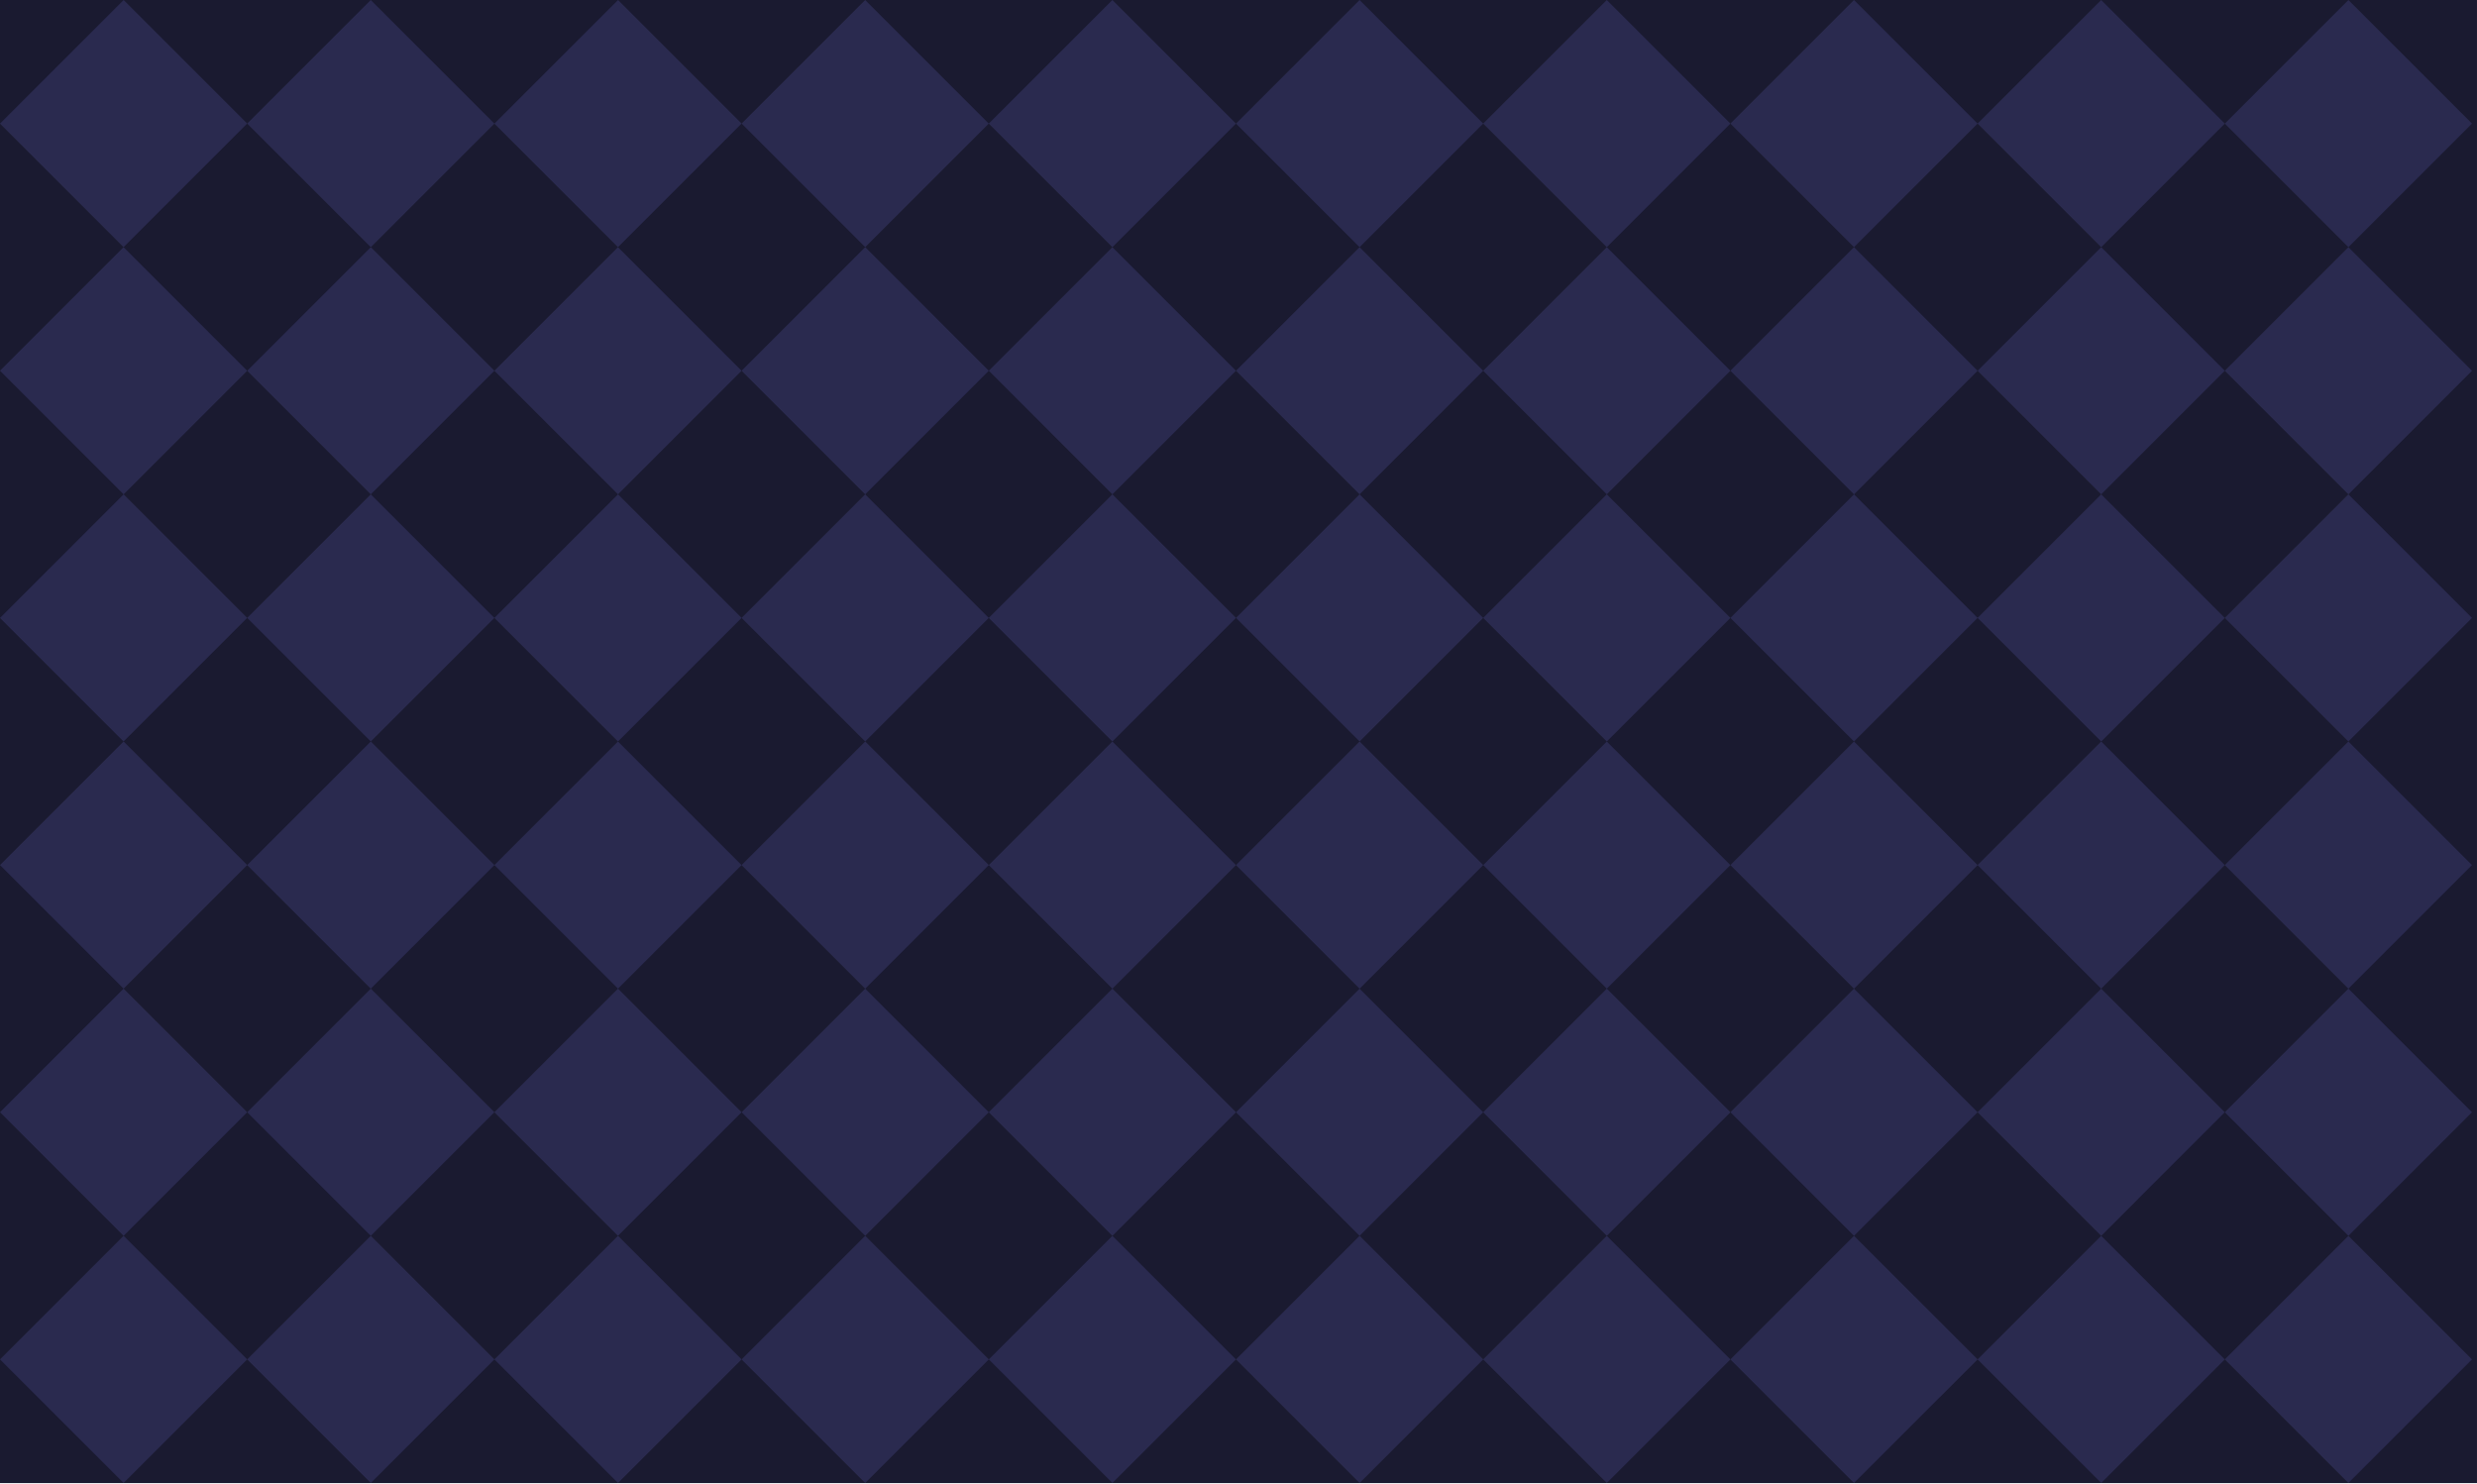
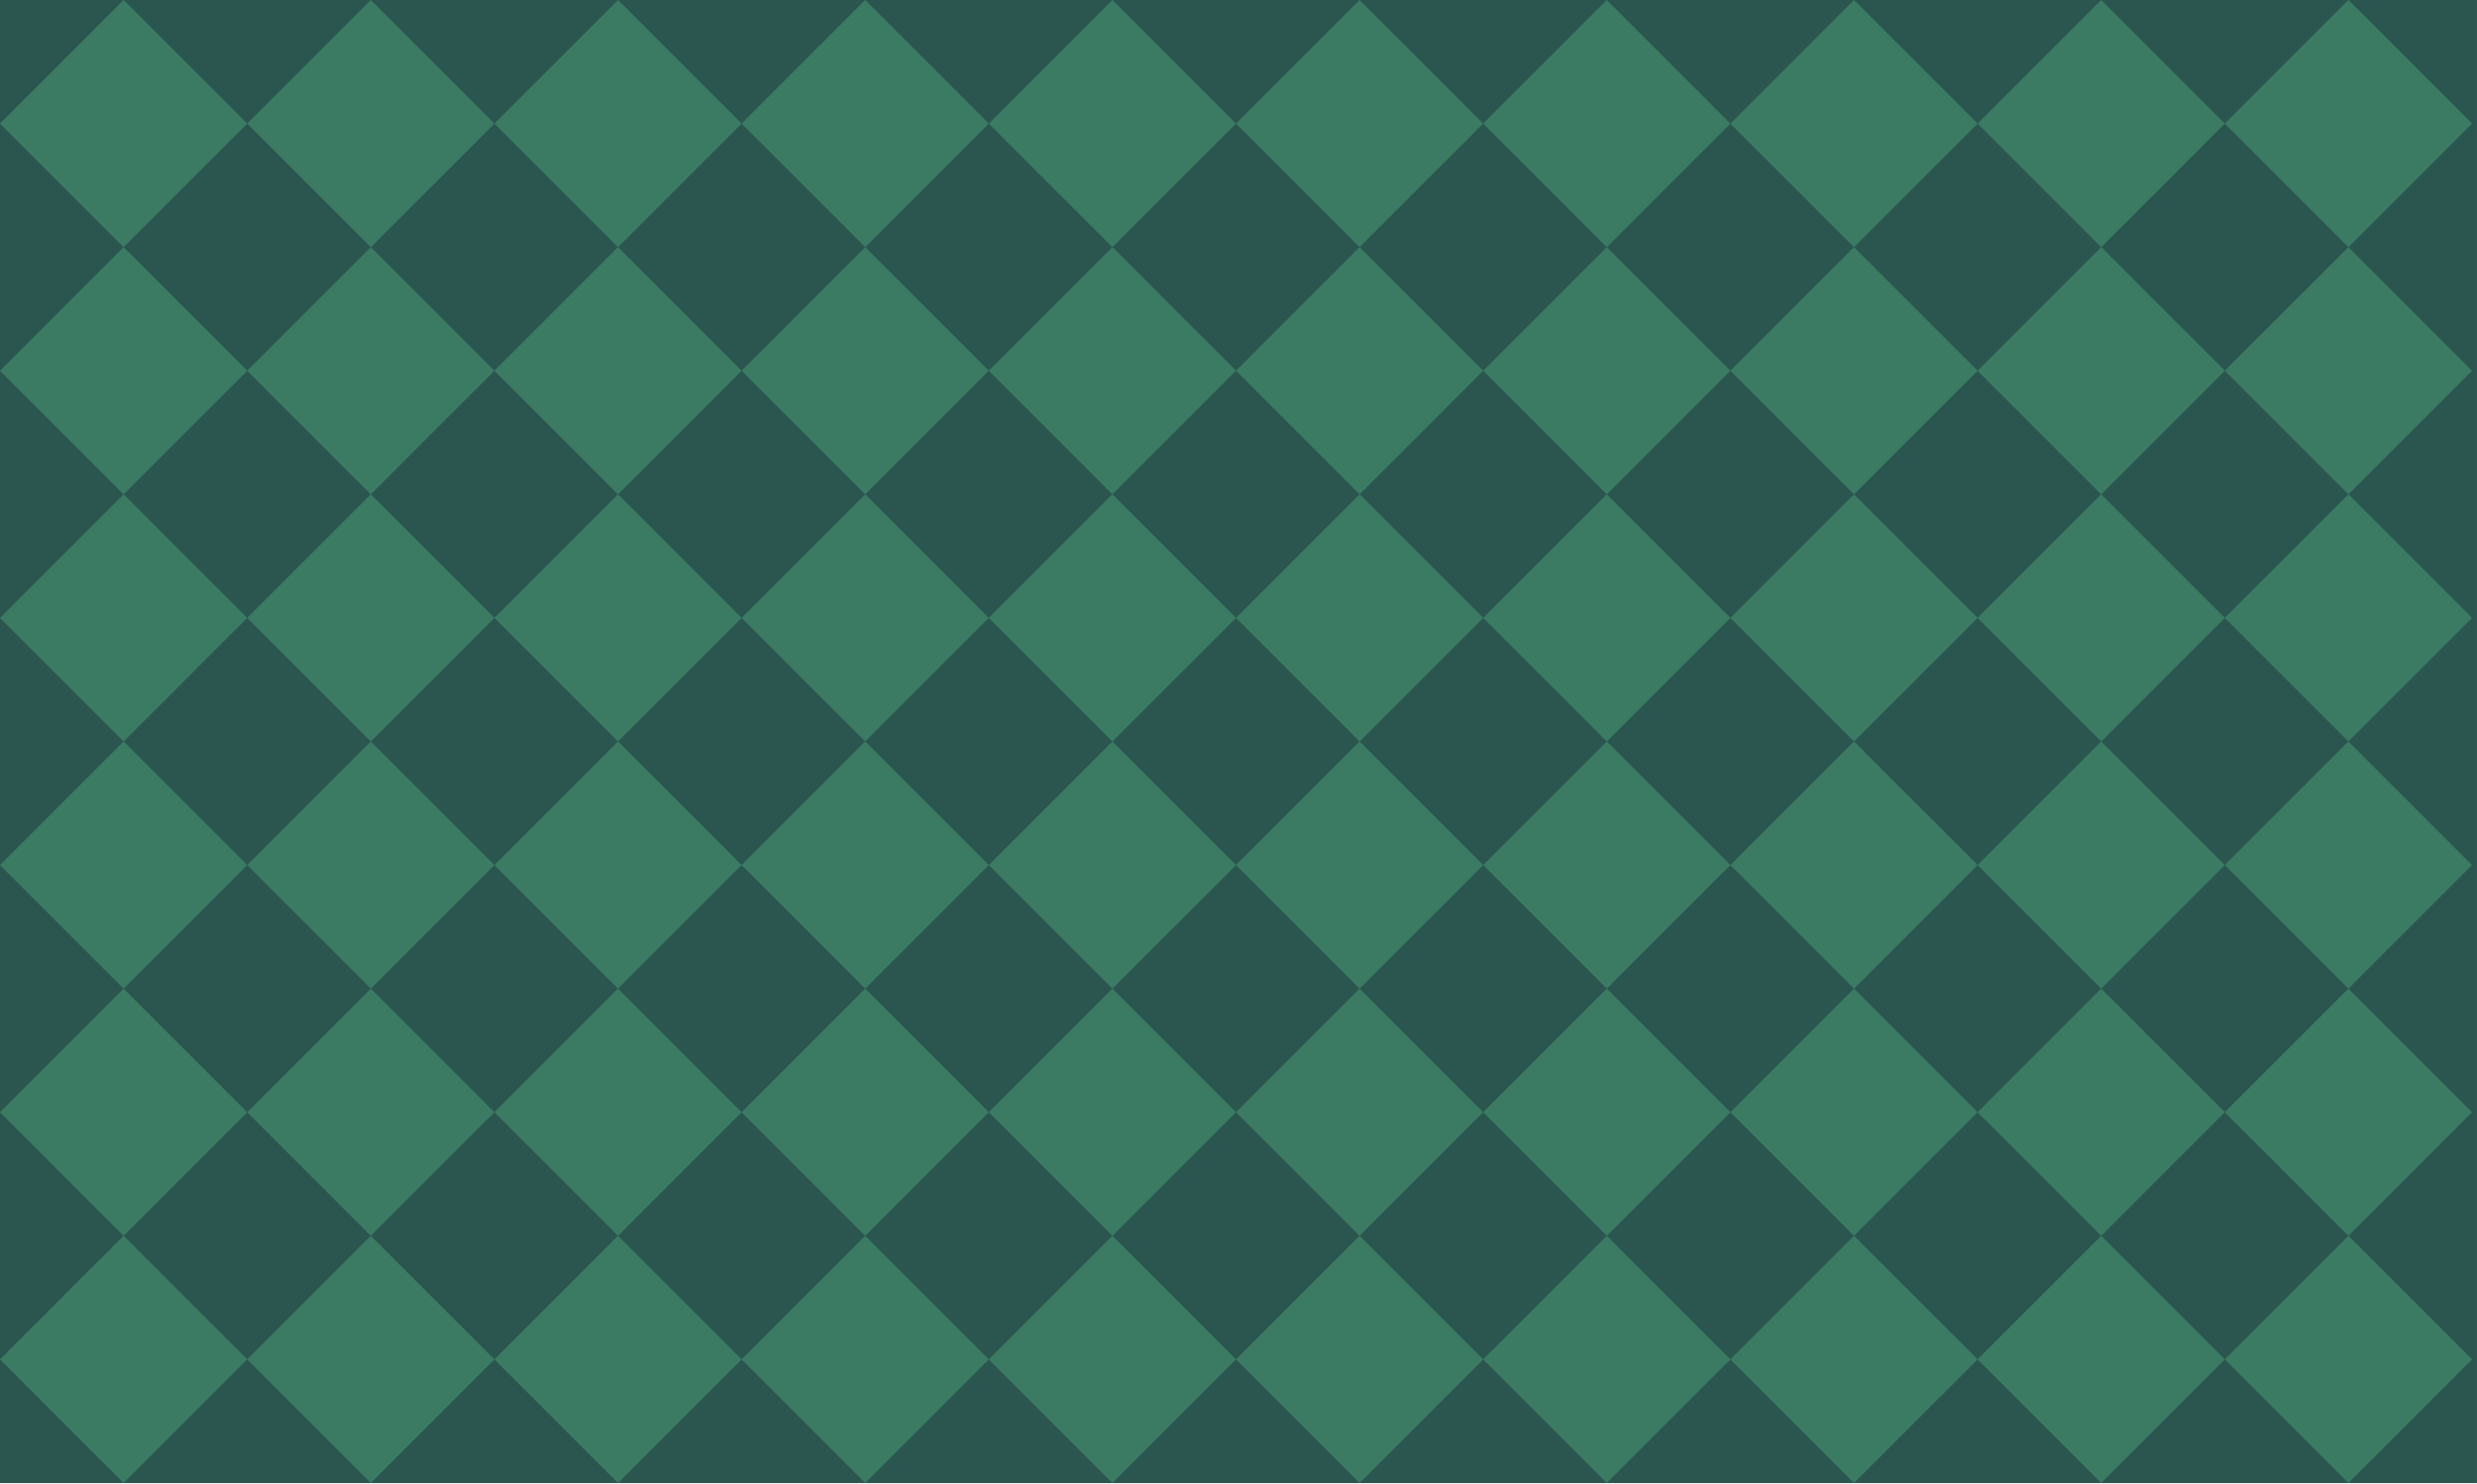
- <svg xmlns="http://www.w3.org/2000/svg" width="799.342" height="478.675" viewBox="0 0 211.493 126.649" version="1.1" id="svg1">
-   <defs id="defs1" />
+ <svg xmlns="http://www.w3.org/2000/svg" xmlns:xlink="http://www.w3.org/1999/xlink" width="799.342" height="478.675" viewBox="0 0 211.493 126.649" version="1.1" id="svg1">
+   <defs id="defs1">
+     <linearGradient id="linearGradient67">
+       <stop style="stop-color:#9e9ed6;stop-opacity:0;" offset="0" id="stop70" />
+       <stop style="stop-color:#9e9ed6;stop-opacity:0.318;" offset="0.506" id="stop68" />
+       <stop style="stop-color:#9e9ed6;stop-opacity:0;" offset="1" id="stop69" />
+     </linearGradient>
+     <linearGradient xlink:href="#linearGradient67" id="linearGradient69" x1="93.279" y1="-44.519" x2="109.951" y2="-61.191" gradientUnits="userSpaceOnUse" />
+   </defs>
  <g id="layer1">
-     <rect style="fill:#1a1a30;fill-opacity:1;stroke:none;stroke-width:1.979;stroke-linecap:square" id="rect1" width="211.492" height="126.649" x="0" y="0" />
-     <rect style="fill:#2a2a4f;fill-opacity:1;stroke:none;stroke-width:2;stroke-linecap:square" id="rect2" width="14.925" height="14.925" x="-7.462" y="7.462" transform="rotate(-45)" />
-     <rect style="fill:#2a2a4f;fill-opacity:1;stroke:none;stroke-width:2;stroke-linecap:square" id="rect3" width="14.925" height="14.925" x="7.462" y="22.387" transform="rotate(-45)" />
-     <rect style="fill:#2a2a4f;fill-opacity:1;stroke:none;stroke-width:2;stroke-linecap:square" id="rect4" width="14.925" height="14.925" x="22.387" y="37.312" transform="rotate(-45)" />
-     <rect style="fill:#2a2a4f;fill-opacity:1;stroke:none;stroke-width:2;stroke-linecap:square" id="rect5" width="14.925" height="14.925" x="37.312" y="52.236" transform="rotate(-45)" />
-     <rect style="fill:#2a2a4f;fill-opacity:1;stroke:none;stroke-width:2;stroke-linecap:square" id="rect6" width="14.925" height="14.925" x="52.236" y="67.161" transform="rotate(-45)" />
-     <rect style="fill:#2a2a4f;fill-opacity:1;stroke:none;stroke-width:2;stroke-linecap:square" id="rect7" width="14.925" height="14.925" x="67.161" y="82.085" transform="rotate(-45)" />
-     <rect style="fill:#2a2a4f;fill-opacity:1;stroke:none;stroke-width:2;stroke-linecap:square" id="rect8" width="14.925" height="14.925" x="82.085" y="97.01" transform="rotate(-45)" />
-     <rect style="fill:#2a2a4f;fill-opacity:1;stroke:none;stroke-width:2;stroke-linecap:square" id="rect9" width="14.925" height="14.925" x="97.01" y="111.935" transform="rotate(-45)" />
-     <rect style="fill:#2a2a4f;fill-opacity:1;stroke:none;stroke-width:2;stroke-linecap:square" id="rect10" width="14.925" height="14.925" x="111.935" y="126.859" transform="rotate(-45)" />
-     <rect style="fill:#2a2a4f;fill-opacity:1;stroke:none;stroke-width:2;stroke-linecap:square" id="rect11" width="14.925" height="14.925" x="126.859" y="141.784" transform="rotate(-45)" />
-     <rect style="fill:#2a2a4f;fill-opacity:1;stroke:none;stroke-width:2;stroke-linecap:square" id="rect12" width="14.925" height="14.925" x="-22.387" y="22.387" transform="rotate(-45)" />
-     <rect style="fill:#2a2a4f;fill-opacity:1;stroke:none;stroke-width:2;stroke-linecap:square" id="rect13" width="14.925" height="14.925" x="-7.462" y="37.312" transform="rotate(-45)" />
-     <rect style="fill:#2a2a4f;fill-opacity:1;stroke:none;stroke-width:2;stroke-linecap:square" id="rect14" width="14.925" height="14.925" x="7.462" y="52.236" transform="rotate(-45)" />
-     <rect style="fill:#2a2a4f;fill-opacity:1;stroke:none;stroke-width:2;stroke-linecap:square" id="rect15" width="14.925" height="14.925" x="22.387" y="67.161" transform="rotate(-45)" />
-     <rect style="fill:#2a2a4f;fill-opacity:1;stroke:none;stroke-width:2;stroke-linecap:square" id="rect16" width="14.925" height="14.925" x="37.312" y="82.085" transform="rotate(-45)" />
-     <rect style="fill:#2a2a4f;fill-opacity:1;stroke:none;stroke-width:2;stroke-linecap:square" id="rect17" width="14.925" height="14.925" x="52.236" y="97.01" transform="rotate(-45)" />
-     <rect style="fill:#2a2a4f;fill-opacity:1;stroke:none;stroke-width:2;stroke-linecap:square" id="rect18" width="14.925" height="14.925" x="67.161" y="111.935" transform="rotate(-45)" />
-     <rect style="fill:#2a2a4f;fill-opacity:1;stroke:none;stroke-width:2;stroke-linecap:square" id="rect19" width="14.925" height="14.925" x="82.085" y="126.859" transform="rotate(-45)" />
-     <rect style="fill:#2a2a4f;fill-opacity:1;stroke:none;stroke-width:2;stroke-linecap:square" id="rect20" width="14.925" height="14.925" x="97.01" y="141.784" transform="rotate(-45)" />
-     <rect style="fill:#2a2a4f;fill-opacity:1;stroke:none;stroke-width:2;stroke-linecap:square" id="rect21" width="14.925" height="14.925" x="111.935" y="156.709" transform="rotate(-45)" />
-     <rect style="fill:#2a2a4f;fill-opacity:1;stroke:none;stroke-width:2;stroke-linecap:square" id="rect22" width="14.925" height="14.925" x="-37.312" y="37.312" transform="rotate(-45)" />
-     <rect style="fill:#2a2a4f;fill-opacity:1;stroke:none;stroke-width:2;stroke-linecap:square" id="rect23" width="14.925" height="14.925" x="-22.387" y="52.236" transform="rotate(-45)" />
-     <rect style="fill:#2a2a4f;fill-opacity:1;stroke:none;stroke-width:2;stroke-linecap:square" id="rect24" width="14.925" height="14.925" x="-7.462" y="67.161" transform="rotate(-45)" />
-     <rect style="fill:#2a2a4f;fill-opacity:1;stroke:none;stroke-width:2;stroke-linecap:square" id="rect25" width="14.925" height="14.925" x="7.462" y="82.085" transform="rotate(-45)" />
-     <rect style="fill:#2a2a4f;fill-opacity:1;stroke:none;stroke-width:2;stroke-linecap:square" id="rect26" width="14.925" height="14.925" x="22.387" y="97.01" transform="rotate(-45)" />
-     <rect style="fill:#2a2a4f;fill-opacity:1;stroke:none;stroke-width:2;stroke-linecap:square" id="rect27" width="14.925" height="14.925" x="37.312" y="111.935" transform="rotate(-45)" />
-     <rect style="fill:#2a2a4f;fill-opacity:1;stroke:none;stroke-width:2;stroke-linecap:square" id="rect28" width="14.925" height="14.925" x="52.236" y="126.859" transform="rotate(-45)" />
-     <rect style="fill:#2a2a4f;fill-opacity:1;stroke:none;stroke-width:2;stroke-linecap:square" id="rect29" width="14.925" height="14.925" x="67.161" y="141.784" transform="rotate(-45)" />
-     <rect style="fill:#2a2a4f;fill-opacity:1;stroke:none;stroke-width:2;stroke-linecap:square" id="rect30" width="14.925" height="14.925" x="82.086" y="156.709" transform="matrix(0.7071023,-0.7071113,0.7071023,0.7071113,0,0)" />
-     <rect style="fill:#2a2a4f;fill-opacity:1;stroke:none;stroke-width:2;stroke-linecap:square" id="rect31" width="14.925" height="14.925" x="97.01" y="171.633" transform="rotate(-45)" />
-     <rect style="fill:#2a2a4f;fill-opacity:1;stroke:none;stroke-width:2;stroke-linecap:square" id="rect32" width="14.925" height="14.925" x="-52.236" y="52.236" transform="rotate(-45)" />
-     <rect style="fill:#2a2a4f;fill-opacity:1;stroke:none;stroke-width:2;stroke-linecap:square" id="rect33" width="14.925" height="14.925" x="-37.312" y="67.161" transform="rotate(-45)" />
-     <rect style="fill:#2a2a4f;fill-opacity:1;stroke:none;stroke-width:2;stroke-linecap:square" id="rect34" width="14.925" height="14.925" x="-22.387" y="82.085" transform="rotate(-45)" />
-     <rect style="fill:#2a2a4f;fill-opacity:1;stroke:none;stroke-width:2;stroke-linecap:square" id="rect35" width="14.925" height="14.925" x="-7.462" y="97.01" transform="rotate(-45)" />
-     <rect style="fill:#2a2a4f;fill-opacity:1;stroke:none;stroke-width:2;stroke-linecap:square" id="rect36" width="14.925" height="14.925" x="7.462" y="111.935" transform="rotate(-45)" />
-     <rect style="fill:#2a2a4f;fill-opacity:1;stroke:none;stroke-width:2;stroke-linecap:square" id="rect37" width="14.925" height="14.925" x="22.387" y="126.859" transform="rotate(-45)" />
-     <rect style="fill:#2a2a4f;fill-opacity:1;stroke:none;stroke-width:2;stroke-linecap:square" id="rect38" width="14.925" height="14.925" x="37.312" y="141.784" transform="rotate(-45)" />
-     <rect style="fill:#2a2a4f;fill-opacity:1;stroke:none;stroke-width:2;stroke-linecap:square" id="rect39" width="14.925" height="14.925" x="52.236" y="156.709" transform="rotate(-45)" />
-     <rect style="fill:#2a2a4f;fill-opacity:1;stroke:none;stroke-width:2;stroke-linecap:square" id="rect40" width="14.925" height="14.925" x="67.161" y="171.633" transform="rotate(-45)" />
-     <rect style="fill:#2a2a4f;fill-opacity:1;stroke:none;stroke-width:2;stroke-linecap:square" id="rect41" width="14.925" height="14.925" x="82.085" y="186.558" transform="rotate(-45)" />
-     <rect style="fill:#2a2a4f;fill-opacity:1;stroke:none;stroke-width:2;stroke-linecap:square" id="rect42" width="14.925" height="14.925" x="-67.161" y="67.161" transform="rotate(-45)" />
-     <rect style="fill:#2a2a4f;fill-opacity:1;stroke:none;stroke-width:2;stroke-linecap:square" id="rect43" width="14.925" height="14.925" x="-52.236" y="82.085" transform="rotate(-45)" />
-     <rect style="fill:#2a2a4f;fill-opacity:1;stroke:none;stroke-width:2;stroke-linecap:square" id="rect44" width="14.925" height="14.925" x="-37.312" y="97.01" transform="rotate(-45)" />
-     <rect style="fill:#2a2a4f;fill-opacity:1;stroke:none;stroke-width:2;stroke-linecap:square" id="rect45" width="14.925" height="14.925" x="-22.387" y="111.935" transform="rotate(-45)" />
-     <rect style="fill:#2a2a4f;fill-opacity:1;stroke:none;stroke-width:2;stroke-linecap:square" id="rect46" width="14.925" height="14.925" x="-7.462" y="126.859" transform="rotate(-45)" />
-     <rect style="fill:#2a2a4f;fill-opacity:1;stroke:none;stroke-width:2;stroke-linecap:square" id="rect47" width="14.925" height="14.925" x="7.462" y="141.784" transform="rotate(-45)" />
-     <rect style="fill:#2a2a4f;fill-opacity:1;stroke:none;stroke-width:2;stroke-linecap:square" id="rect48" width="14.925" height="14.925" x="22.387" y="156.709" transform="rotate(-45)" />
-     <rect style="fill:#2a2a4f;fill-opacity:1;stroke:none;stroke-width:2;stroke-linecap:square" id="rect49" width="14.925" height="14.925" x="37.312" y="171.633" transform="rotate(-45)" />
-     <rect style="fill:#2a2a4f;fill-opacity:1;stroke:none;stroke-width:2;stroke-linecap:square" id="rect50" width="14.925" height="14.925" x="52.236" y="186.558" transform="rotate(-45)" />
-     <rect style="fill:#2a2a4f;fill-opacity:1;stroke:none;stroke-width:2;stroke-linecap:square" id="rect51" width="14.925" height="14.925" x="67.161" y="201.482" transform="rotate(-45)" />
-     <rect style="fill:#2a2a4f;fill-opacity:1;stroke:none;stroke-width:2;stroke-linecap:square" id="rect52" width="14.925" height="14.925" x="-82.085" y="82.085" transform="rotate(-45)" />
-     <rect style="fill:#2a2a4f;fill-opacity:1;stroke:none;stroke-width:2;stroke-linecap:square" id="rect53" width="14.925" height="14.925" x="-67.161" y="97.01" transform="rotate(-45)" />
-     <rect style="fill:#2a2a4f;fill-opacity:1;stroke:none;stroke-width:2;stroke-linecap:square" id="rect54" width="14.925" height="14.925" x="-52.236" y="111.935" transform="rotate(-45)" />
-     <rect style="fill:#2a2a4f;fill-opacity:1;stroke:none;stroke-width:2;stroke-linecap:square" id="rect55" width="14.925" height="14.925" x="-37.312" y="126.859" transform="rotate(-45)" />
-     <rect style="fill:#2a2a4f;fill-opacity:1;stroke:none;stroke-width:2;stroke-linecap:square" id="rect56" width="14.925" height="14.925" x="-22.387" y="141.784" transform="rotate(-45)" />
-     <rect style="fill:#2a2a4f;fill-opacity:1;stroke:none;stroke-width:2;stroke-linecap:square" id="rect57" width="14.925" height="14.925" x="-7.462" y="156.709" transform="rotate(-45)" />
-     <rect style="fill:#2a2a4f;fill-opacity:1;stroke:none;stroke-width:2;stroke-linecap:square" id="rect58" width="14.925" height="14.925" x="7.462" y="171.633" transform="rotate(-45)" />
-     <rect style="fill:#2a2a4f;fill-opacity:1;stroke:none;stroke-width:2;stroke-linecap:square" id="rect59" width="14.925" height="14.925" x="22.387" y="186.558" transform="rotate(-45)" />
-     <rect style="fill:#2a2a4f;fill-opacity:1;stroke:none;stroke-width:2;stroke-linecap:square" id="rect60" width="14.925" height="14.925" x="37.312" y="201.482" transform="rotate(-45)" />
-     <rect style="fill:#2a2a4f;fill-opacity:1;stroke:none;stroke-width:2;stroke-linecap:square" id="rect61" width="14.925" height="14.925" x="52.236" y="216.407" transform="rotate(-45)" />
+     <rect style="fill:#2b5650;fill-opacity:1;stroke:none;stroke-width:1.979;stroke-linecap:square" id="rect1" width="211.492" height="126.649" x="0" y="0" />
+     <g id="g1" style="fill:#3b7b63;fill-opacity:1">
+       <rect style="fill:#3b7b63;fill-opacity:1;stroke:none;stroke-width:2;stroke-linecap:square" id="rect2" width="14.925" height="14.925" x="-7.462" y="7.462" transform="rotate(-45)" />
+       <rect style="fill:#3b7b63;fill-opacity:1;stroke:none;stroke-width:2;stroke-linecap:square" id="rect3" width="14.925" height="14.925" x="7.462" y="22.387" transform="rotate(-45)" />
+       <rect style="fill:#3b7b63;fill-opacity:1;stroke:none;stroke-width:2;stroke-linecap:square" id="rect4" width="14.925" height="14.925" x="22.387" y="37.312" transform="rotate(-45)" />
+       <rect style="fill:#3b7b63;fill-opacity:1;stroke:none;stroke-width:2;stroke-linecap:square" id="rect5" width="14.925" height="14.925" x="37.312" y="52.236" transform="rotate(-45)" />
+       <rect style="fill:#3b7b63;fill-opacity:1;stroke:none;stroke-width:2;stroke-linecap:square" id="rect6" width="14.925" height="14.925" x="52.236" y="67.161" transform="rotate(-45)" />
+       <rect style="fill:#3b7b63;fill-opacity:1;stroke:none;stroke-width:2;stroke-linecap:square" id="rect7" width="14.925" height="14.925" x="67.161" y="82.085" transform="rotate(-45)" />
+       <rect style="fill:#3b7b63;fill-opacity:1;stroke:none;stroke-width:2;stroke-linecap:square" id="rect8" width="14.925" height="14.925" x="82.085" y="97.01" transform="rotate(-45)" />
+       <rect style="fill:#3b7b63;fill-opacity:1;stroke:none;stroke-width:2;stroke-linecap:square" id="rect9" width="14.925" height="14.925" x="97.01" y="111.935" transform="rotate(-45)" />
+       <rect style="fill:#3b7b63;fill-opacity:1;stroke:none;stroke-width:2;stroke-linecap:square" id="rect10" width="14.925" height="14.925" x="111.935" y="126.859" transform="rotate(-45)" />
+       <rect style="fill:#3b7b63;fill-opacity:1;stroke:none;stroke-width:2;stroke-linecap:square" id="rect11" width="14.925" height="14.925" x="126.859" y="141.784" transform="rotate(-45)" />
+       <rect style="fill:#3b7b63;fill-opacity:1;stroke:none;stroke-width:2;stroke-linecap:square" id="rect12" width="14.925" height="14.925" x="-22.387" y="22.387" transform="rotate(-45)" />
+       <rect style="fill:#3b7b63;fill-opacity:1;stroke:none;stroke-width:2;stroke-linecap:square" id="rect13" width="14.925" height="14.925" x="-7.462" y="37.312" transform="rotate(-45)" />
+       <rect style="fill:#3b7b63;fill-opacity:1;stroke:none;stroke-width:2;stroke-linecap:square" id="rect14" width="14.925" height="14.925" x="7.462" y="52.236" transform="rotate(-45)" />
+       <rect style="fill:#3b7b63;fill-opacity:1;stroke:none;stroke-width:2;stroke-linecap:square" id="rect15" width="14.925" height="14.925" x="22.387" y="67.161" transform="rotate(-45)" />
+       <rect style="fill:#3b7b63;fill-opacity:1;stroke:none;stroke-width:2;stroke-linecap:square" id="rect16" width="14.925" height="14.925" x="37.312" y="82.085" transform="rotate(-45)" />
+       <rect style="fill:#3b7b63;fill-opacity:1;stroke:none;stroke-width:2;stroke-linecap:square" id="rect17" width="14.925" height="14.925" x="52.236" y="97.01" transform="rotate(-45)" />
+       <rect style="fill:#3b7b63;fill-opacity:1;stroke:none;stroke-width:2;stroke-linecap:square" id="rect18" width="14.925" height="14.925" x="67.161" y="111.935" transform="rotate(-45)" />
+       <rect style="fill:#3b7b63;fill-opacity:1;stroke:none;stroke-width:2;stroke-linecap:square" id="rect19" width="14.925" height="14.925" x="82.085" y="126.859" transform="rotate(-45)" />
+       <rect style="fill:#3b7b63;fill-opacity:1;stroke:none;stroke-width:2;stroke-linecap:square" id="rect20" width="14.925" height="14.925" x="97.01" y="141.784" transform="rotate(-45)" />
+       <rect style="fill:#3b7b63;fill-opacity:1;stroke:none;stroke-width:2;stroke-linecap:square" id="rect21" width="14.925" height="14.925" x="111.935" y="156.709" transform="rotate(-45)" />
+       <rect style="fill:#3b7b63;fill-opacity:1;stroke:none;stroke-width:2;stroke-linecap:square" id="rect22" width="14.925" height="14.925" x="-37.312" y="37.312" transform="rotate(-45)" />
+       <rect style="fill:#3b7b63;fill-opacity:1;stroke:none;stroke-width:2;stroke-linecap:square" id="rect23" width="14.925" height="14.925" x="-22.387" y="52.236" transform="rotate(-45)" />
+       <rect style="fill:#3b7b63;fill-opacity:1;stroke:none;stroke-width:2;stroke-linecap:square" id="rect24" width="14.925" height="14.925" x="-7.462" y="67.161" transform="rotate(-45)" />
+       <rect style="fill:#3b7b63;fill-opacity:1;stroke:none;stroke-width:2;stroke-linecap:square" id="rect25" width="14.925" height="14.925" x="7.462" y="82.085" transform="rotate(-45)" />
+       <rect style="fill:#3b7b63;fill-opacity:1;stroke:none;stroke-width:2;stroke-linecap:square" id="rect26" width="14.925" height="14.925" x="22.387" y="97.01" transform="rotate(-45)" />
+       <rect style="fill:#3b7b63;fill-opacity:1;stroke:none;stroke-width:2;stroke-linecap:square" id="rect27" width="14.925" height="14.925" x="37.312" y="111.935" transform="rotate(-45)" />
+       <rect style="fill:#3b7b63;fill-opacity:1;stroke:none;stroke-width:2;stroke-linecap:square" id="rect28" width="14.925" height="14.925" x="52.236" y="126.859" transform="rotate(-45)" />
+       <rect style="fill:#3b7b63;fill-opacity:1;stroke:none;stroke-width:2;stroke-linecap:square" id="rect29" width="14.925" height="14.925" x="67.161" y="141.784" transform="rotate(-45)" />
+       <rect style="fill:#3b7b63;fill-opacity:1;stroke:none;stroke-width:2;stroke-linecap:square" id="rect30" width="14.925" height="14.925" x="82.086" y="156.709" transform="matrix(0.7071023,-0.7071113,0.7071023,0.7071113,0,0)" />
+       <rect style="fill:#3b7b63;fill-opacity:1;stroke:none;stroke-width:2;stroke-linecap:square" id="rect31" width="14.925" height="14.925" x="97.01" y="171.633" transform="rotate(-45)" />
+       <rect style="fill:#3b7b63;fill-opacity:1;stroke:none;stroke-width:2;stroke-linecap:square" id="rect32" width="14.925" height="14.925" x="-52.236" y="52.236" transform="rotate(-45)" />
+       <rect style="fill:#3b7b63;fill-opacity:1;stroke:none;stroke-width:2;stroke-linecap:square" id="rect33" width="14.925" height="14.925" x="-37.312" y="67.161" transform="rotate(-45)" />
+       <rect style="fill:#3b7b63;fill-opacity:1;stroke:none;stroke-width:2;stroke-linecap:square" id="rect34" width="14.925" height="14.925" x="-22.387" y="82.085" transform="rotate(-45)" />
+       <rect style="fill:#3b7b63;fill-opacity:1;stroke:none;stroke-width:2;stroke-linecap:square" id="rect35" width="14.925" height="14.925" x="-7.462" y="97.01" transform="rotate(-45)" />
+       <rect style="fill:#3b7b63;fill-opacity:1;stroke:none;stroke-width:2;stroke-linecap:square" id="rect36" width="14.925" height="14.925" x="7.462" y="111.935" transform="rotate(-45)" />
+       <rect style="fill:#3b7b63;fill-opacity:1;stroke:none;stroke-width:2;stroke-linecap:square" id="rect37" width="14.925" height="14.925" x="22.387" y="126.859" transform="rotate(-45)" />
+       <rect style="fill:#3b7b63;fill-opacity:1;stroke:none;stroke-width:2;stroke-linecap:square" id="rect38" width="14.925" height="14.925" x="37.312" y="141.784" transform="rotate(-45)" />
+       <rect style="fill:#3b7b63;fill-opacity:1;stroke:none;stroke-width:2;stroke-linecap:square" id="rect39" width="14.925" height="14.925" x="52.236" y="156.709" transform="rotate(-45)" />
+       <rect style="fill:#3b7b63;fill-opacity:1;stroke:none;stroke-width:2;stroke-linecap:square" id="rect40" width="14.925" height="14.925" x="67.161" y="171.633" transform="rotate(-45)" />
+       <rect style="fill:#3b7b63;fill-opacity:1;stroke:none;stroke-width:2;stroke-linecap:square" id="rect41" width="14.925" height="14.925" x="82.085" y="186.558" transform="rotate(-45)" />
+       <rect style="fill:#3b7b63;fill-opacity:1;stroke:none;stroke-width:2;stroke-linecap:square" id="rect42" width="14.925" height="14.925" x="-67.161" y="67.161" transform="rotate(-45)" />
+       <rect style="fill:#3b7b63;fill-opacity:1;stroke:none;stroke-width:2;stroke-linecap:square" id="rect43" width="14.925" height="14.925" x="-52.236" y="82.085" transform="rotate(-45)" />
+       <rect style="fill:#3b7b63;fill-opacity:1;stroke:none;stroke-width:2;stroke-linecap:square" id="rect44" width="14.925" height="14.925" x="-37.312" y="97.01" transform="rotate(-45)" />
+       <rect style="fill:#3b7b63;fill-opacity:1;stroke:none;stroke-width:2;stroke-linecap:square" id="rect45" width="14.925" height="14.925" x="-22.387" y="111.935" transform="rotate(-45)" />
+       <rect style="fill:#3b7b63;fill-opacity:1;stroke:none;stroke-width:2;stroke-linecap:square" id="rect46" width="14.925" height="14.925" x="-7.462" y="126.859" transform="rotate(-45)" />
+       <rect style="fill:#3b7b63;fill-opacity:1;stroke:none;stroke-width:2;stroke-linecap:square" id="rect47" width="14.925" height="14.925" x="7.462" y="141.784" transform="rotate(-45)" />
+       <rect style="fill:#3b7b63;fill-opacity:1;stroke:none;stroke-width:2;stroke-linecap:square" id="rect48" width="14.925" height="14.925" x="22.387" y="156.709" transform="rotate(-45)" />
+       <rect style="fill:#3b7b63;fill-opacity:1;stroke:none;stroke-width:2;stroke-linecap:square" id="rect49" width="14.925" height="14.925" x="37.312" y="171.633" transform="rotate(-45)" />
+       <rect style="fill:#3b7b63;fill-opacity:1;stroke:none;stroke-width:2;stroke-linecap:square" id="rect50" width="14.925" height="14.925" x="52.236" y="186.558" transform="rotate(-45)" />
+       <rect style="fill:#3b7b63;fill-opacity:1;stroke:none;stroke-width:2;stroke-linecap:square" id="rect51" width="14.925" height="14.925" x="67.161" y="201.482" transform="rotate(-45)" />
+       <rect style="fill:#3b7b63;fill-opacity:1;stroke:none;stroke-width:2;stroke-linecap:square" id="rect52" width="14.925" height="14.925" x="-82.085" y="82.085" transform="rotate(-45)" />
+       <rect style="fill:#3b7b63;fill-opacity:1;stroke:none;stroke-width:2;stroke-linecap:square" id="rect53" width="14.925" height="14.925" x="-67.161" y="97.01" transform="rotate(-45)" />
+       <rect style="fill:#3b7b63;fill-opacity:1;stroke:none;stroke-width:2;stroke-linecap:square" id="rect54" width="14.925" height="14.925" x="-52.236" y="111.935" transform="rotate(-45)" />
+       <rect style="fill:#3b7b63;fill-opacity:1;stroke:none;stroke-width:2;stroke-linecap:square" id="rect55" width="14.925" height="14.925" x="-37.312" y="126.859" transform="rotate(-45)" />
+       <rect style="fill:#3b7b63;fill-opacity:1;stroke:none;stroke-width:2;stroke-linecap:square" id="rect56" width="14.925" height="14.925" x="-22.387" y="141.784" transform="rotate(-45)" />
+       <rect style="fill:#3b7b63;fill-opacity:1;stroke:none;stroke-width:2;stroke-linecap:square" id="rect57" width="14.925" height="14.925" x="-7.462" y="156.709" transform="rotate(-45)" />
+       <rect style="fill:#3b7b63;fill-opacity:1;stroke:none;stroke-width:2;stroke-linecap:square" id="rect58" width="14.925" height="14.925" x="7.462" y="171.633" transform="rotate(-45)" />
+       <rect style="fill:#3b7b63;fill-opacity:1;stroke:none;stroke-width:2;stroke-linecap:square" id="rect59" width="14.925" height="14.925" x="22.387" y="186.558" transform="rotate(-45)" />
+       <rect style="fill:#3b7b63;fill-opacity:1;stroke:none;stroke-width:2;stroke-linecap:square" id="rect60" width="14.925" height="14.925" x="37.312" y="201.482" transform="rotate(-45)" />
+       <rect style="fill:#3b7b63;fill-opacity:1;stroke:none;stroke-width:2;stroke-linecap:square" id="rect61" width="14.925" height="14.925" x="52.236" y="216.407" transform="rotate(-45)" />
+     </g>
+     <rect style="fill:#27275c;fill-opacity:1;stroke-width:1.719;stroke-linecap:square" id="rect62" width="16.672" height="16.672" x="93.279" y="-61.191" ry="2.664" />
+     <rect style="fill:#2f2f54;fill-opacity:1;stroke-width:1.558;stroke-linecap:square" id="rect63" width="15.115" height="15.115" x="94.057" y="-60.412" ry="2.415" />
+     <rect style="fill:url(#linearGradient69);stroke-width:1.719;stroke-linecap:square" id="rect64" width="16.672" height="16.672" x="93.279" y="-61.191" ry="2.664" />
+     <text xml:space="preserve" style="font-weight:600;font-size:19.756px;font-family:'URW Gothic';-inkscape-font-specification:'URW Gothic, Semi-Bold';writing-mode:lr-tb;direction:ltr;fill:#9e9ed6;fill-opacity:1;stroke-width:2;stroke-linecap:square" x="87.131" y="-69.058" id="text70">
+       <tspan id="tspan70" style="stroke-width:2" x="87.131" y="-69.058">1</tspan>
+     </text>
+     <rect style="fill:#0b0b1f;fill-opacity:1;stroke-width:1.631;stroke-linecap:square" id="rect70" width="26.458" height="26.458" x="251.696" y="2.111" />
+     <rect style="fill:#221135;fill-opacity:1;stroke-width:1.631;stroke-linecap:square" id="rect71" width="26.458" height="26.458" x="278.155" y="2.111" />
+     <path style="fill:#293139;fill-opacity:1;stroke-width:2;stroke-linecap:square" d="m 304.613,55.027 -7.089,-13.229 -6.14,13.229 -7.089,-13.229 -6.14,13.229 z" id="path73" />
+     <path style="fill:#0b0b1f;fill-opacity:1;stroke-width:2;stroke-linecap:square" d="M 251.696,55.027 278.155,28.569 v 26.458 z" id="path74" />
  </g>
</svg>
